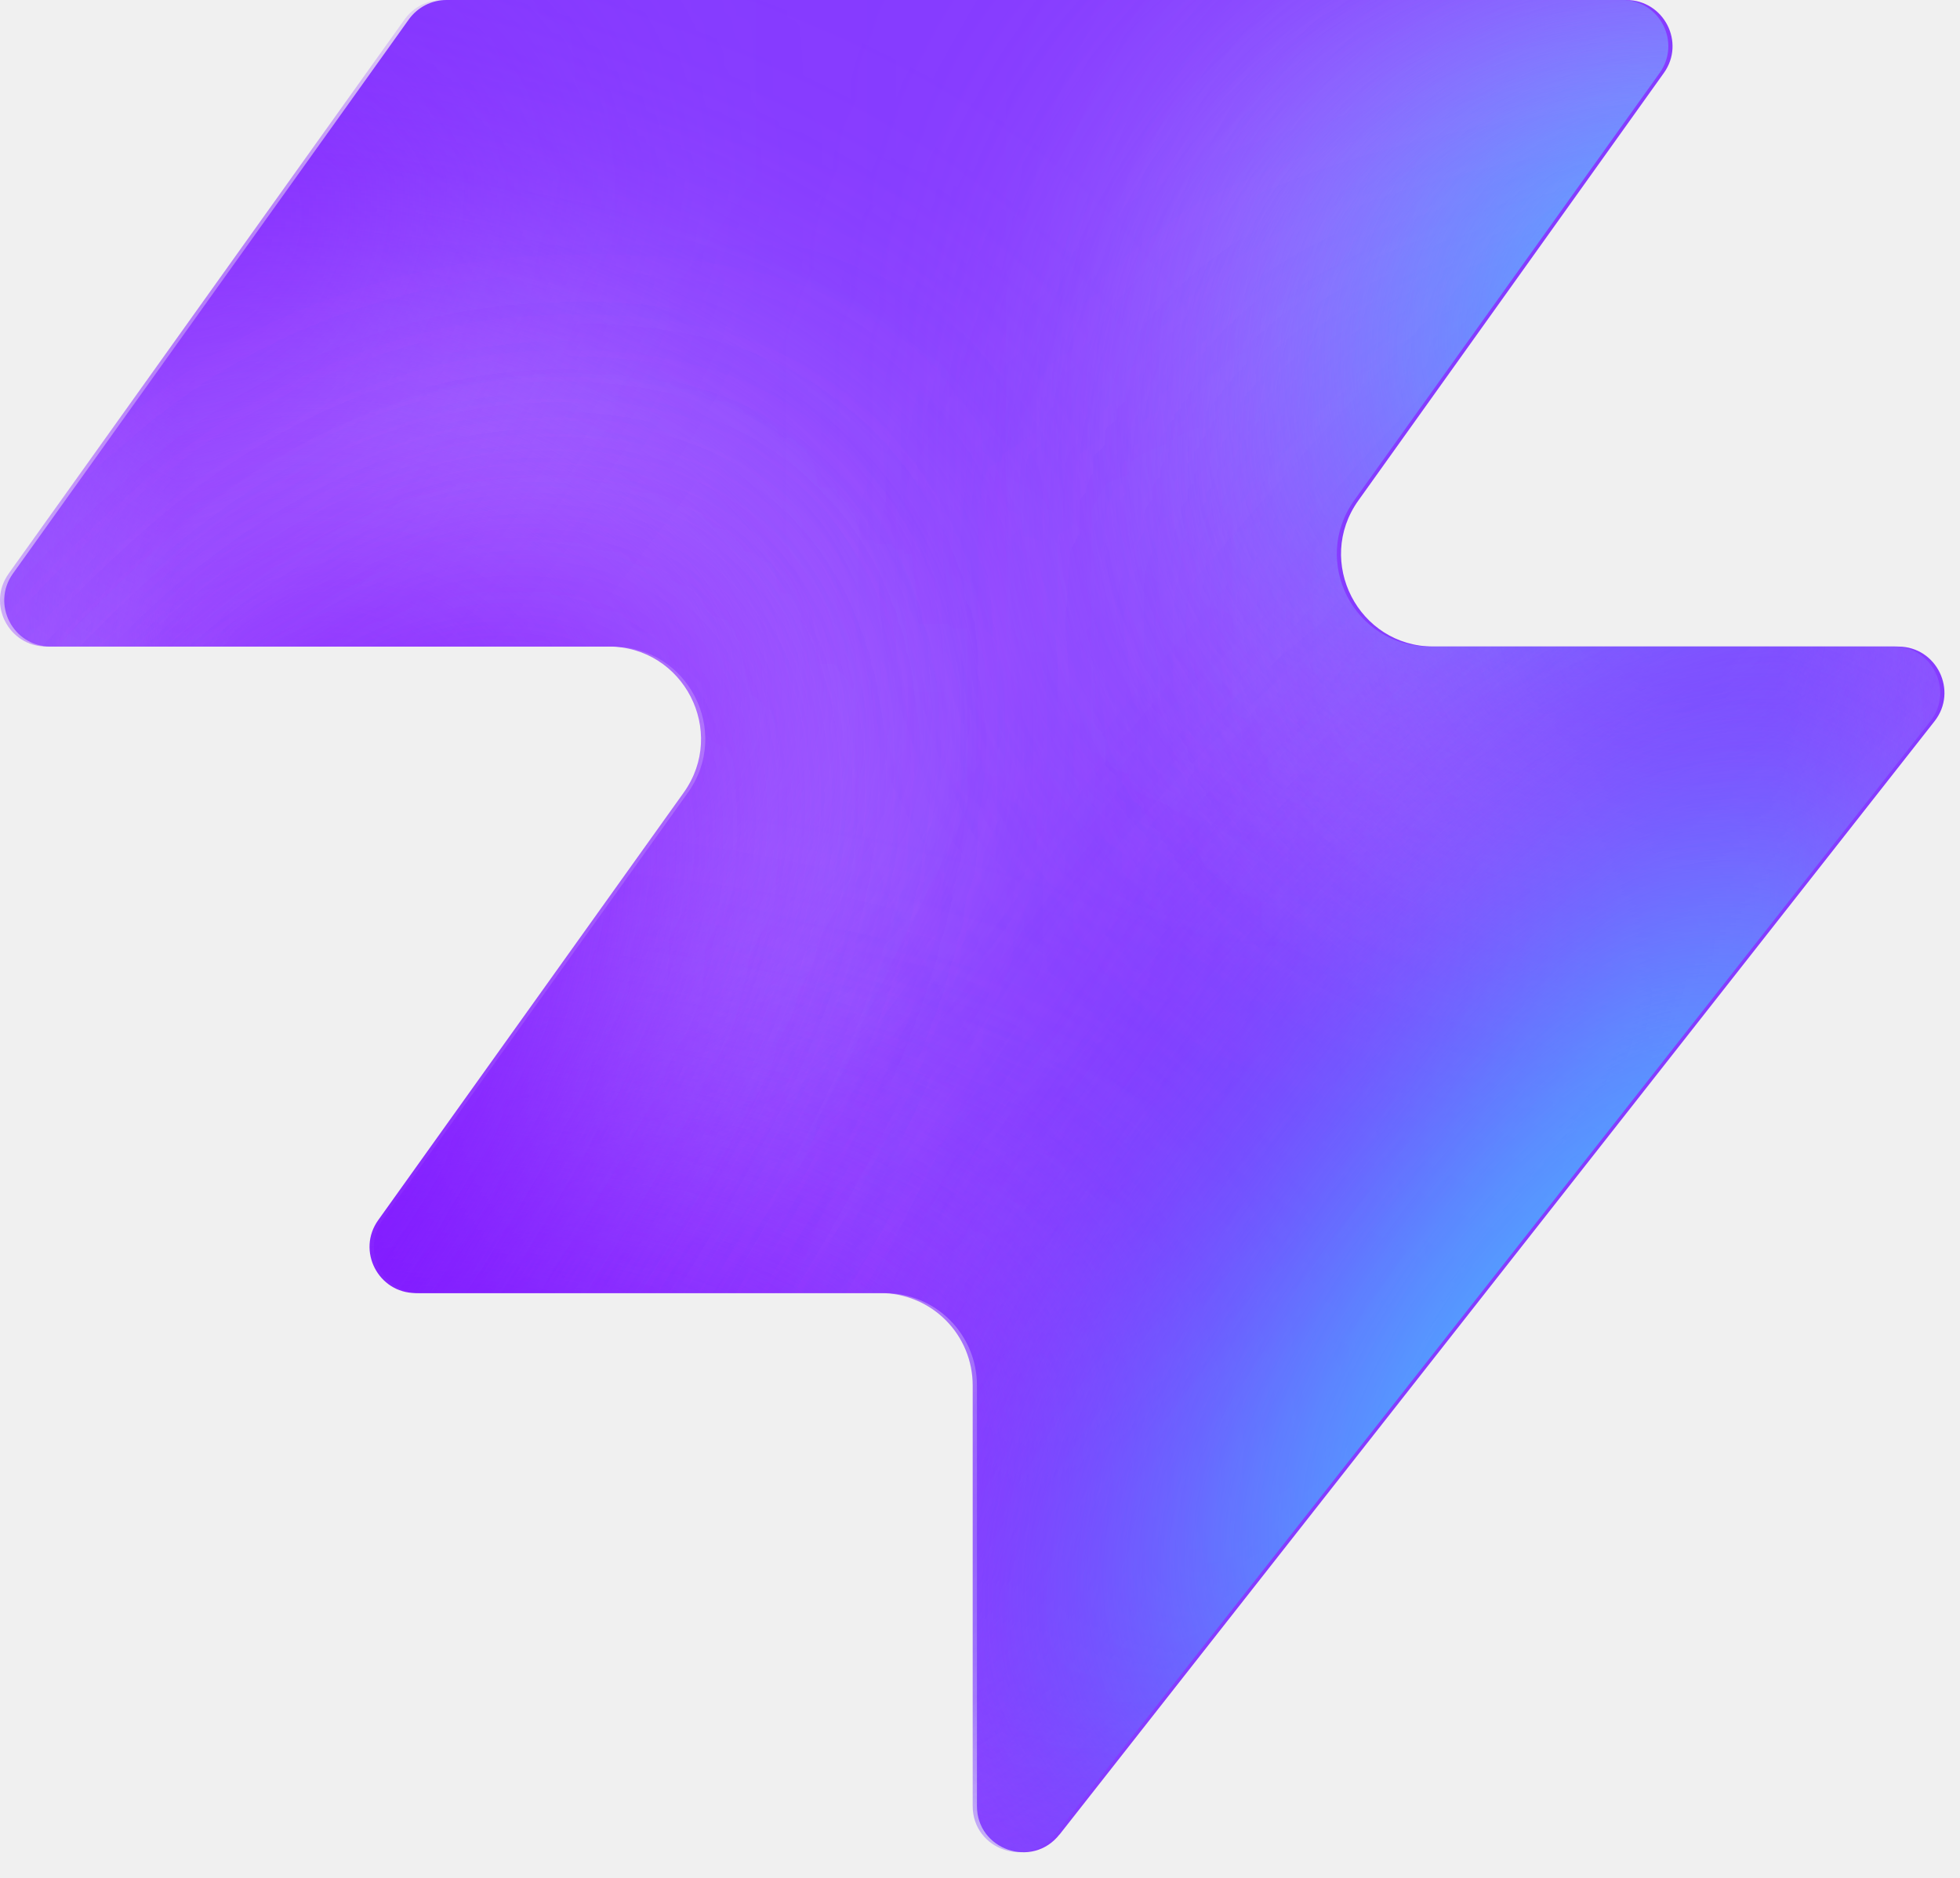
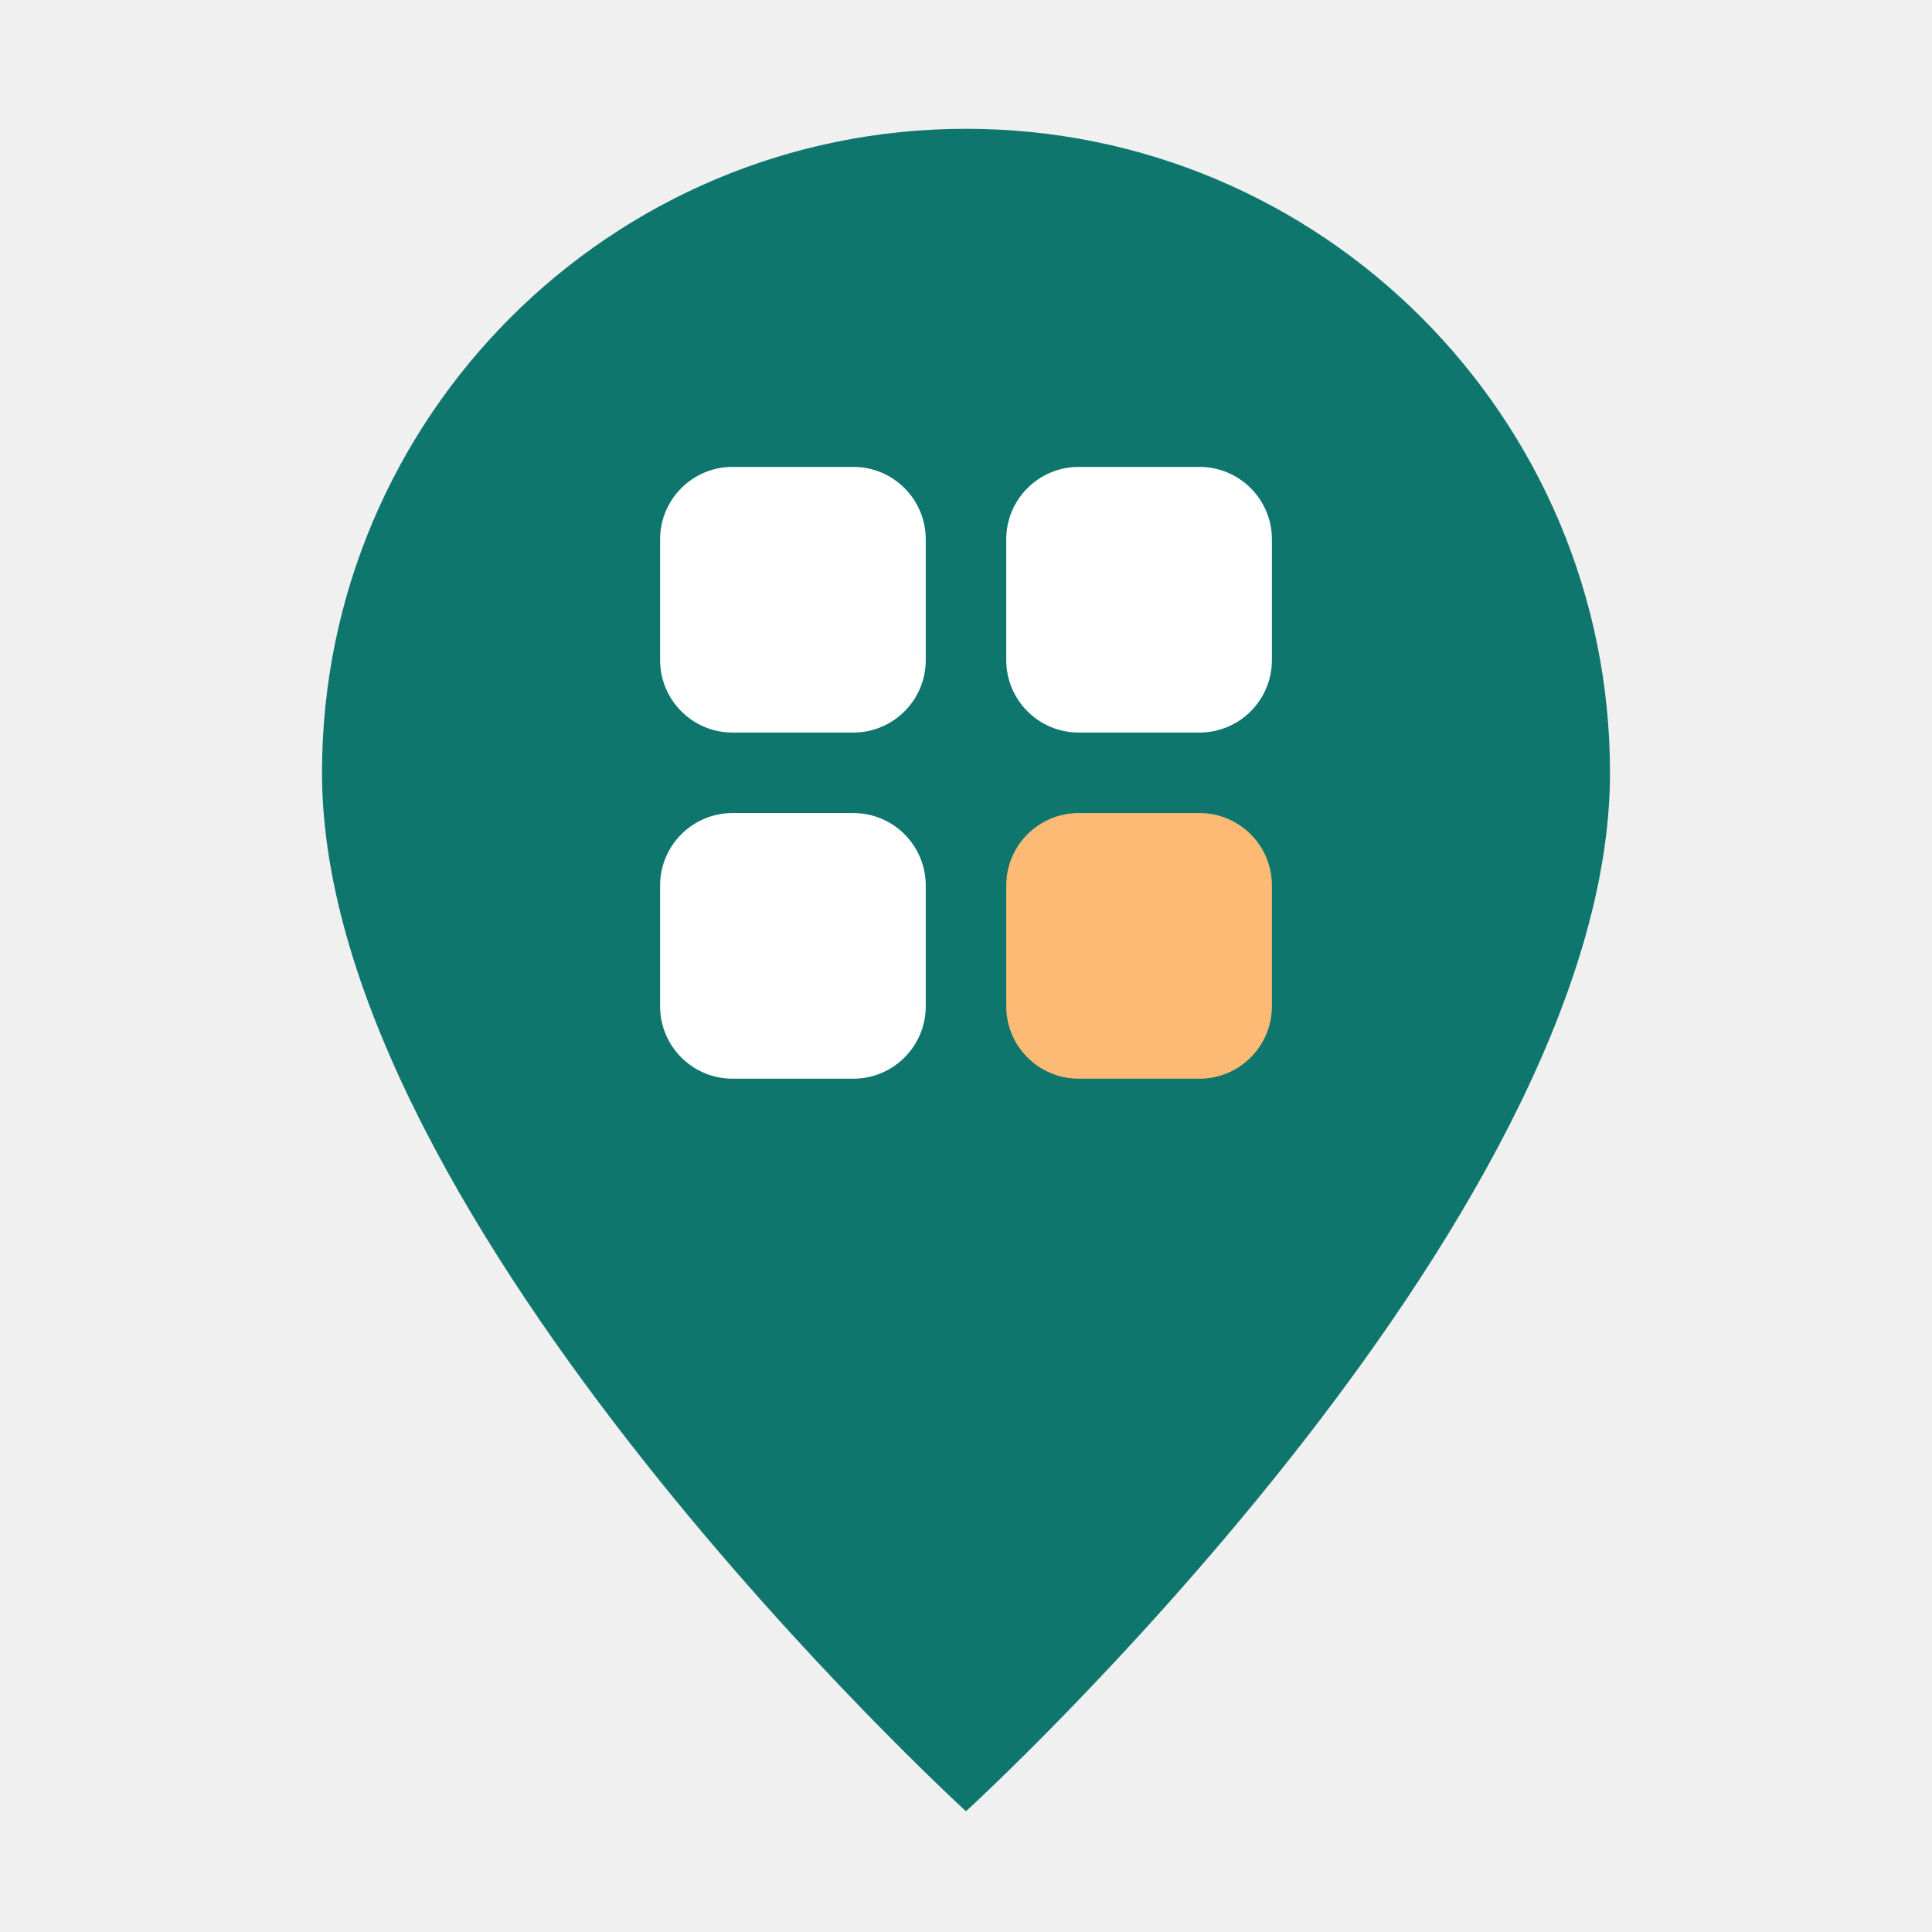
- <svg xmlns="http://www.w3.org/2000/svg" width="48" height="46" fill="none" viewBox="0 0 48 46">
-   <path fill="#863bff" d="M25.946 44.938c-.664.845-2.021.375-2.021-.698V33.937a2.26 2.26 0 0 0-2.262-2.262H10.287c-.92 0-1.456-1.04-.92-1.788l7.48-10.471c1.07-1.497 0-3.578-1.842-3.578H1.237c-.92 0-1.456-1.04-.92-1.788L10.013.474c.214-.297.556-.474.92-.474h28.894c.92 0 1.456 1.04.92 1.788l-7.48 10.471c-1.07 1.498 0 3.579 1.842 3.579h11.377c.943 0 1.473 1.088.89 1.83L25.947 44.94z" style="fill:#863bff;fill:color(display-p3 .525 .23 1);fill-opacity:1" />
-   <mask id="a" width="48" height="46" x="0" y="0" maskUnits="userSpaceOnUse" style="mask-type:alpha">
-     <path fill="#000" d="M25.842 44.938c-.664.844-2.021.375-2.021-.698V33.937a2.26 2.26 0 0 0-2.262-2.262H10.183c-.92 0-1.456-1.04-.92-1.788l7.48-10.471c1.07-1.498 0-3.579-1.842-3.579H1.133c-.92 0-1.456-1.04-.92-1.787L9.91.473c.214-.297.556-.474.92-.474h28.894c.92 0 1.456 1.04.92 1.788l-7.48 10.471c-1.07 1.498 0 3.578 1.842 3.578h11.377c.943 0 1.473 1.088.89 1.832L25.843 44.94z" style="fill:#000;fill-opacity:1" />
-   </mask>
-   <g mask="url(#a)">
-     <g filter="url(#b)">
-       <ellipse cx="5.508" cy="14.704" fill="#ede6ff" rx="5.508" ry="14.704" style="fill:#ede6ff;fill:color(display-p3 .927 .903 1);fill-opacity:1" transform="matrix(.00324 1 1 -.00324 -4.47 31.516)" />
-     </g>
-     <g filter="url(#c)">
-       <ellipse cx="10.399" cy="29.851" fill="#ede6ff" rx="10.399" ry="29.851" style="fill:#ede6ff;fill:color(display-p3 .927 .903 1);fill-opacity:1" transform="matrix(.00324 1 1 -.00324 -39.328 7.883)" />
-     </g>
-     <g filter="url(#d)">
-       <ellipse cx="5.508" cy="30.487" fill="#7e14ff" rx="5.508" ry="30.487" style="fill:#7e14ff;fill:color(display-p3 .492 .077 1);fill-opacity:1" transform="rotate(89.814 -25.913 -14.639)scale(1 -1)" />
-     </g>
-     <g filter="url(#e)">
-       <ellipse cx="5.508" cy="30.599" fill="#7e14ff" rx="5.508" ry="30.599" style="fill:#7e14ff;fill:color(display-p3 .492 .077 1);fill-opacity:1" transform="rotate(89.814 -32.644 -3.334)scale(1 -1)" />
-     </g>
-     <g filter="url(#f)">
-       <ellipse cx="5.508" cy="30.599" fill="#7e14ff" rx="5.508" ry="30.599" style="fill:#7e14ff;fill:color(display-p3 .492 .077 1);fill-opacity:1" transform="matrix(.00324 1 1 -.00324 -34.34 30.47)" />
-     </g>
-     <g filter="url(#g)">
-       <ellipse cx="14.072" cy="22.078" fill="#ede6ff" rx="14.072" ry="22.078" style="fill:#ede6ff;fill:color(display-p3 .927 .903 1);fill-opacity:1" transform="rotate(93.35 24.506 48.493)scale(-1 1)" />
-     </g>
-     <g filter="url(#h)">
-       <ellipse cx="3.47" cy="21.501" fill="#7e14ff" rx="3.47" ry="21.501" style="fill:#7e14ff;fill:color(display-p3 .492 .077 1);fill-opacity:1" transform="rotate(89.009 28.708 47.59)scale(-1 1)" />
-     </g>
-     <g filter="url(#i)">
-       <ellipse cx="3.47" cy="21.501" fill="#7e14ff" rx="3.47" ry="21.501" style="fill:#7e14ff;fill:color(display-p3 .492 .077 1);fill-opacity:1" transform="rotate(89.009 28.708 47.59)scale(-1 1)" />
-     </g>
-     <g filter="url(#j)">
-       <ellipse cx=".387" cy="8.972" fill="#7e14ff" rx="4.407" ry="29.108" style="fill:#7e14ff;fill:color(display-p3 .492 .077 1);fill-opacity:1" transform="rotate(39.51 .387 8.972)" />
-     </g>
-     <g filter="url(#k)">
-       <ellipse cx="47.523" cy="-6.092" fill="#7e14ff" rx="4.407" ry="29.108" style="fill:#7e14ff;fill:color(display-p3 .492 .077 1);fill-opacity:1" transform="rotate(37.892 47.523 -6.092)" />
-     </g>
-     <g filter="url(#l)">
-       <ellipse cx="41.412" cy="6.333" fill="#47bfff" rx="5.971" ry="9.665" style="fill:#47bfff;fill:color(display-p3 .28 .748 1);fill-opacity:1" transform="rotate(37.892 41.412 6.333)" />
-     </g>
-     <g filter="url(#m)">
-       <ellipse cx="-1.879" cy="38.332" fill="#7e14ff" rx="4.407" ry="29.108" style="fill:#7e14ff;fill:color(display-p3 .492 .077 1);fill-opacity:1" transform="rotate(37.892 -1.88 38.332)" />
-     </g>
-     <g filter="url(#n)">
-       <ellipse cx="-1.879" cy="38.332" fill="#7e14ff" rx="4.407" ry="29.108" style="fill:#7e14ff;fill:color(display-p3 .492 .077 1);fill-opacity:1" transform="rotate(37.892 -1.88 38.332)" />
-     </g>
-     <g filter="url(#o)">
-       <ellipse cx="35.651" cy="29.907" fill="#7e14ff" rx="4.407" ry="29.108" style="fill:#7e14ff;fill:color(display-p3 .492 .077 1);fill-opacity:1" transform="rotate(37.892 35.651 29.907)" />
-     </g>
-     <g filter="url(#p)">
-       <ellipse cx="38.418" cy="32.4" fill="#47bfff" rx="5.971" ry="15.297" style="fill:#47bfff;fill:color(display-p3 .28 .748 1);fill-opacity:1" transform="rotate(37.892 38.418 32.4)" />
-     </g>
-   </g>
-   <defs>
-     <filter id="b" width="60.045" height="41.654" x="-19.77" y="16.149" color-interpolation-filters="sRGB" filterUnits="userSpaceOnUse">
-       <feFlood flood-opacity="0" result="BackgroundImageFix" />
-       <feBlend in="SourceGraphic" in2="BackgroundImageFix" result="shape" />
-       <feGaussianBlur result="effect1_foregroundBlur_2002_17158" stdDeviation="7.659" />
-     </filter>
-     <filter id="c" width="90.34" height="51.437" x="-54.613" y="-7.533" color-interpolation-filters="sRGB" filterUnits="userSpaceOnUse">
-       <feFlood flood-opacity="0" result="BackgroundImageFix" />
-       <feBlend in="SourceGraphic" in2="BackgroundImageFix" result="shape" />
-       <feGaussianBlur result="effect1_foregroundBlur_2002_17158" stdDeviation="7.659" />
-     </filter>
-     <filter id="d" width="79.355" height="29.4" x="-49.64" y="2.03" color-interpolation-filters="sRGB" filterUnits="userSpaceOnUse">
-       <feFlood flood-opacity="0" result="BackgroundImageFix" />
-       <feBlend in="SourceGraphic" in2="BackgroundImageFix" result="shape" />
-       <feGaussianBlur result="effect1_foregroundBlur_2002_17158" stdDeviation="4.596" />
-     </filter>
-     <filter id="e" width="79.579" height="29.4" x="-45.045" y="20.029" color-interpolation-filters="sRGB" filterUnits="userSpaceOnUse">
-       <feFlood flood-opacity="0" result="BackgroundImageFix" />
-       <feBlend in="SourceGraphic" in2="BackgroundImageFix" result="shape" />
-       <feGaussianBlur result="effect1_foregroundBlur_2002_17158" stdDeviation="4.596" />
-     </filter>
-     <filter id="f" width="79.579" height="29.4" x="-43.513" y="21.178" color-interpolation-filters="sRGB" filterUnits="userSpaceOnUse">
-       <feFlood flood-opacity="0" result="BackgroundImageFix" />
-       <feBlend in="SourceGraphic" in2="BackgroundImageFix" result="shape" />
-       <feGaussianBlur result="effect1_foregroundBlur_2002_17158" stdDeviation="4.596" />
-     </filter>
-     <filter id="g" width="74.749" height="58.852" x="15.756" y="-17.901" color-interpolation-filters="sRGB" filterUnits="userSpaceOnUse">
-       <feFlood flood-opacity="0" result="BackgroundImageFix" />
-       <feBlend in="SourceGraphic" in2="BackgroundImageFix" result="shape" />
-       <feGaussianBlur result="effect1_foregroundBlur_2002_17158" stdDeviation="7.659" />
-     </filter>
-     <filter id="h" width="61.377" height="25.362" x="23.548" y="2.284" color-interpolation-filters="sRGB" filterUnits="userSpaceOnUse">
-       <feFlood flood-opacity="0" result="BackgroundImageFix" />
-       <feBlend in="SourceGraphic" in2="BackgroundImageFix" result="shape" />
-       <feGaussianBlur result="effect1_foregroundBlur_2002_17158" stdDeviation="4.596" />
-     </filter>
-     <filter id="i" width="61.377" height="25.362" x="23.548" y="2.284" color-interpolation-filters="sRGB" filterUnits="userSpaceOnUse">
-       <feFlood flood-opacity="0" result="BackgroundImageFix" />
-       <feBlend in="SourceGraphic" in2="BackgroundImageFix" result="shape" />
-       <feGaussianBlur result="effect1_foregroundBlur_2002_17158" stdDeviation="4.596" />
-     </filter>
-     <filter id="j" width="56.045" height="63.649" x="-27.636" y="-22.853" color-interpolation-filters="sRGB" filterUnits="userSpaceOnUse">
-       <feFlood flood-opacity="0" result="BackgroundImageFix" />
-       <feBlend in="SourceGraphic" in2="BackgroundImageFix" result="shape" />
-       <feGaussianBlur result="effect1_foregroundBlur_2002_17158" stdDeviation="4.596" />
-     </filter>
-     <filter id="k" width="54.814" height="64.646" x="20.116" y="-38.415" color-interpolation-filters="sRGB" filterUnits="userSpaceOnUse">
-       <feFlood flood-opacity="0" result="BackgroundImageFix" />
-       <feBlend in="SourceGraphic" in2="BackgroundImageFix" result="shape" />
-       <feGaussianBlur result="effect1_foregroundBlur_2002_17158" stdDeviation="4.596" />
-     </filter>
-     <filter id="l" width="33.541" height="35.313" x="24.641" y="-11.323" color-interpolation-filters="sRGB" filterUnits="userSpaceOnUse">
-       <feFlood flood-opacity="0" result="BackgroundImageFix" />
-       <feBlend in="SourceGraphic" in2="BackgroundImageFix" result="shape" />
-       <feGaussianBlur result="effect1_foregroundBlur_2002_17158" stdDeviation="4.596" />
-     </filter>
-     <filter id="m" width="54.814" height="64.646" x="-29.286" y="6.009" color-interpolation-filters="sRGB" filterUnits="userSpaceOnUse">
-       <feFlood flood-opacity="0" result="BackgroundImageFix" />
-       <feBlend in="SourceGraphic" in2="BackgroundImageFix" result="shape" />
-       <feGaussianBlur result="effect1_foregroundBlur_2002_17158" stdDeviation="4.596" />
-     </filter>
-     <filter id="n" width="54.814" height="64.646" x="-29.286" y="6.009" color-interpolation-filters="sRGB" filterUnits="userSpaceOnUse">
-       <feFlood flood-opacity="0" result="BackgroundImageFix" />
-       <feBlend in="SourceGraphic" in2="BackgroundImageFix" result="shape" />
-       <feGaussianBlur result="effect1_foregroundBlur_2002_17158" stdDeviation="4.596" />
-     </filter>
-     <filter id="o" width="54.814" height="64.646" x="8.244" y="-2.416" color-interpolation-filters="sRGB" filterUnits="userSpaceOnUse">
-       <feFlood flood-opacity="0" result="BackgroundImageFix" />
-       <feBlend in="SourceGraphic" in2="BackgroundImageFix" result="shape" />
-       <feGaussianBlur result="effect1_foregroundBlur_2002_17158" stdDeviation="4.596" />
-     </filter>
-     <filter id="p" width="39.409" height="43.623" x="18.713" y="10.588" color-interpolation-filters="sRGB" filterUnits="userSpaceOnUse">
-       <feFlood flood-opacity="0" result="BackgroundImageFix" />
-       <feBlend in="SourceGraphic" in2="BackgroundImageFix" result="shape" />
-       <feGaussianBlur result="effect1_foregroundBlur_2002_17158" stdDeviation="4.596" />
-     </filter>
-   </defs>
+ <svg xmlns="http://www.w3.org/2000/svg" viewBox="0 0 24 24" role="img" aria-label="NearMe Library">
+   <path fill="#0F766E" d="M12 22.5C12 22.5 4 15.2 4 9.6a8 8 0 0 1 16 0c0 5.6-8 12.9-8 12.9Z" />
+   <rect x="8.2" y="5.8" width="3.3" height="3.3" rx=".9" fill="#fff" />
+   <rect x="12.5" y="5.8" width="3.3" height="3.3" rx=".9" fill="#fff" />
+   <rect x="8.2" y="10.1" width="3.3" height="3.3" rx=".9" fill="#fff" />
+   <rect x="12.5" y="10.1" width="3.3" height="3.3" rx=".9" fill="#FDBA74" />
</svg>
